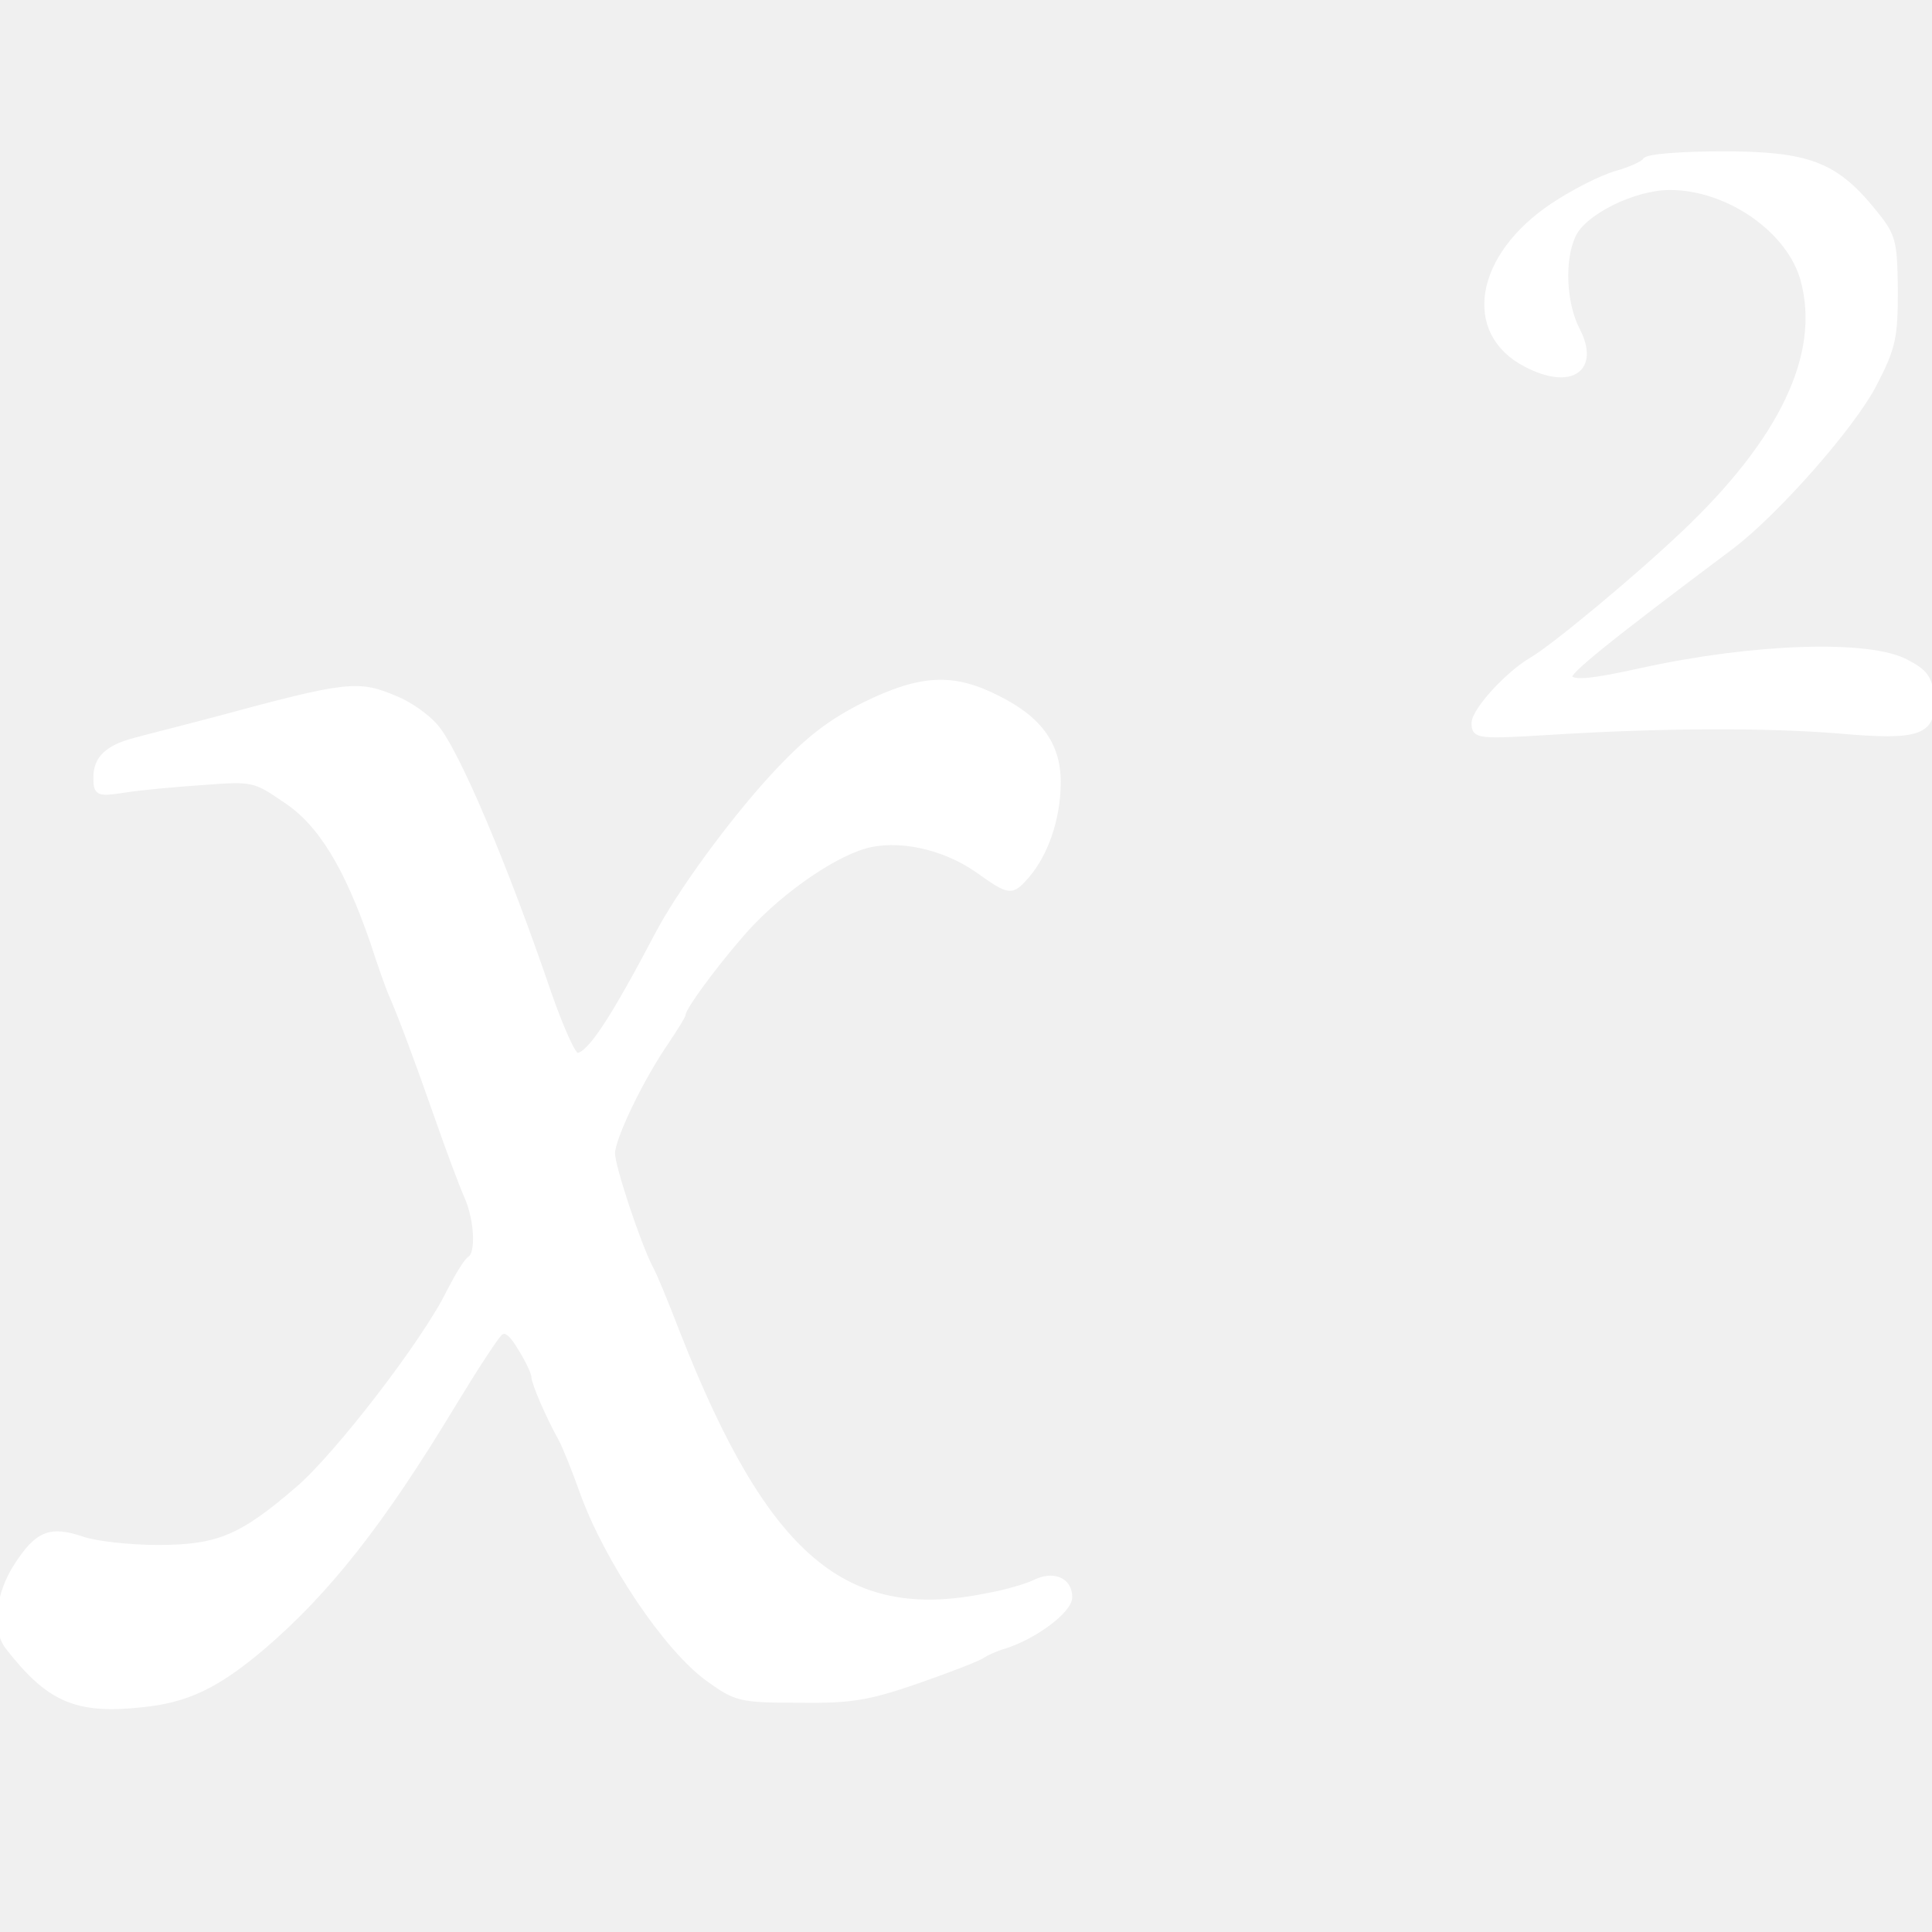
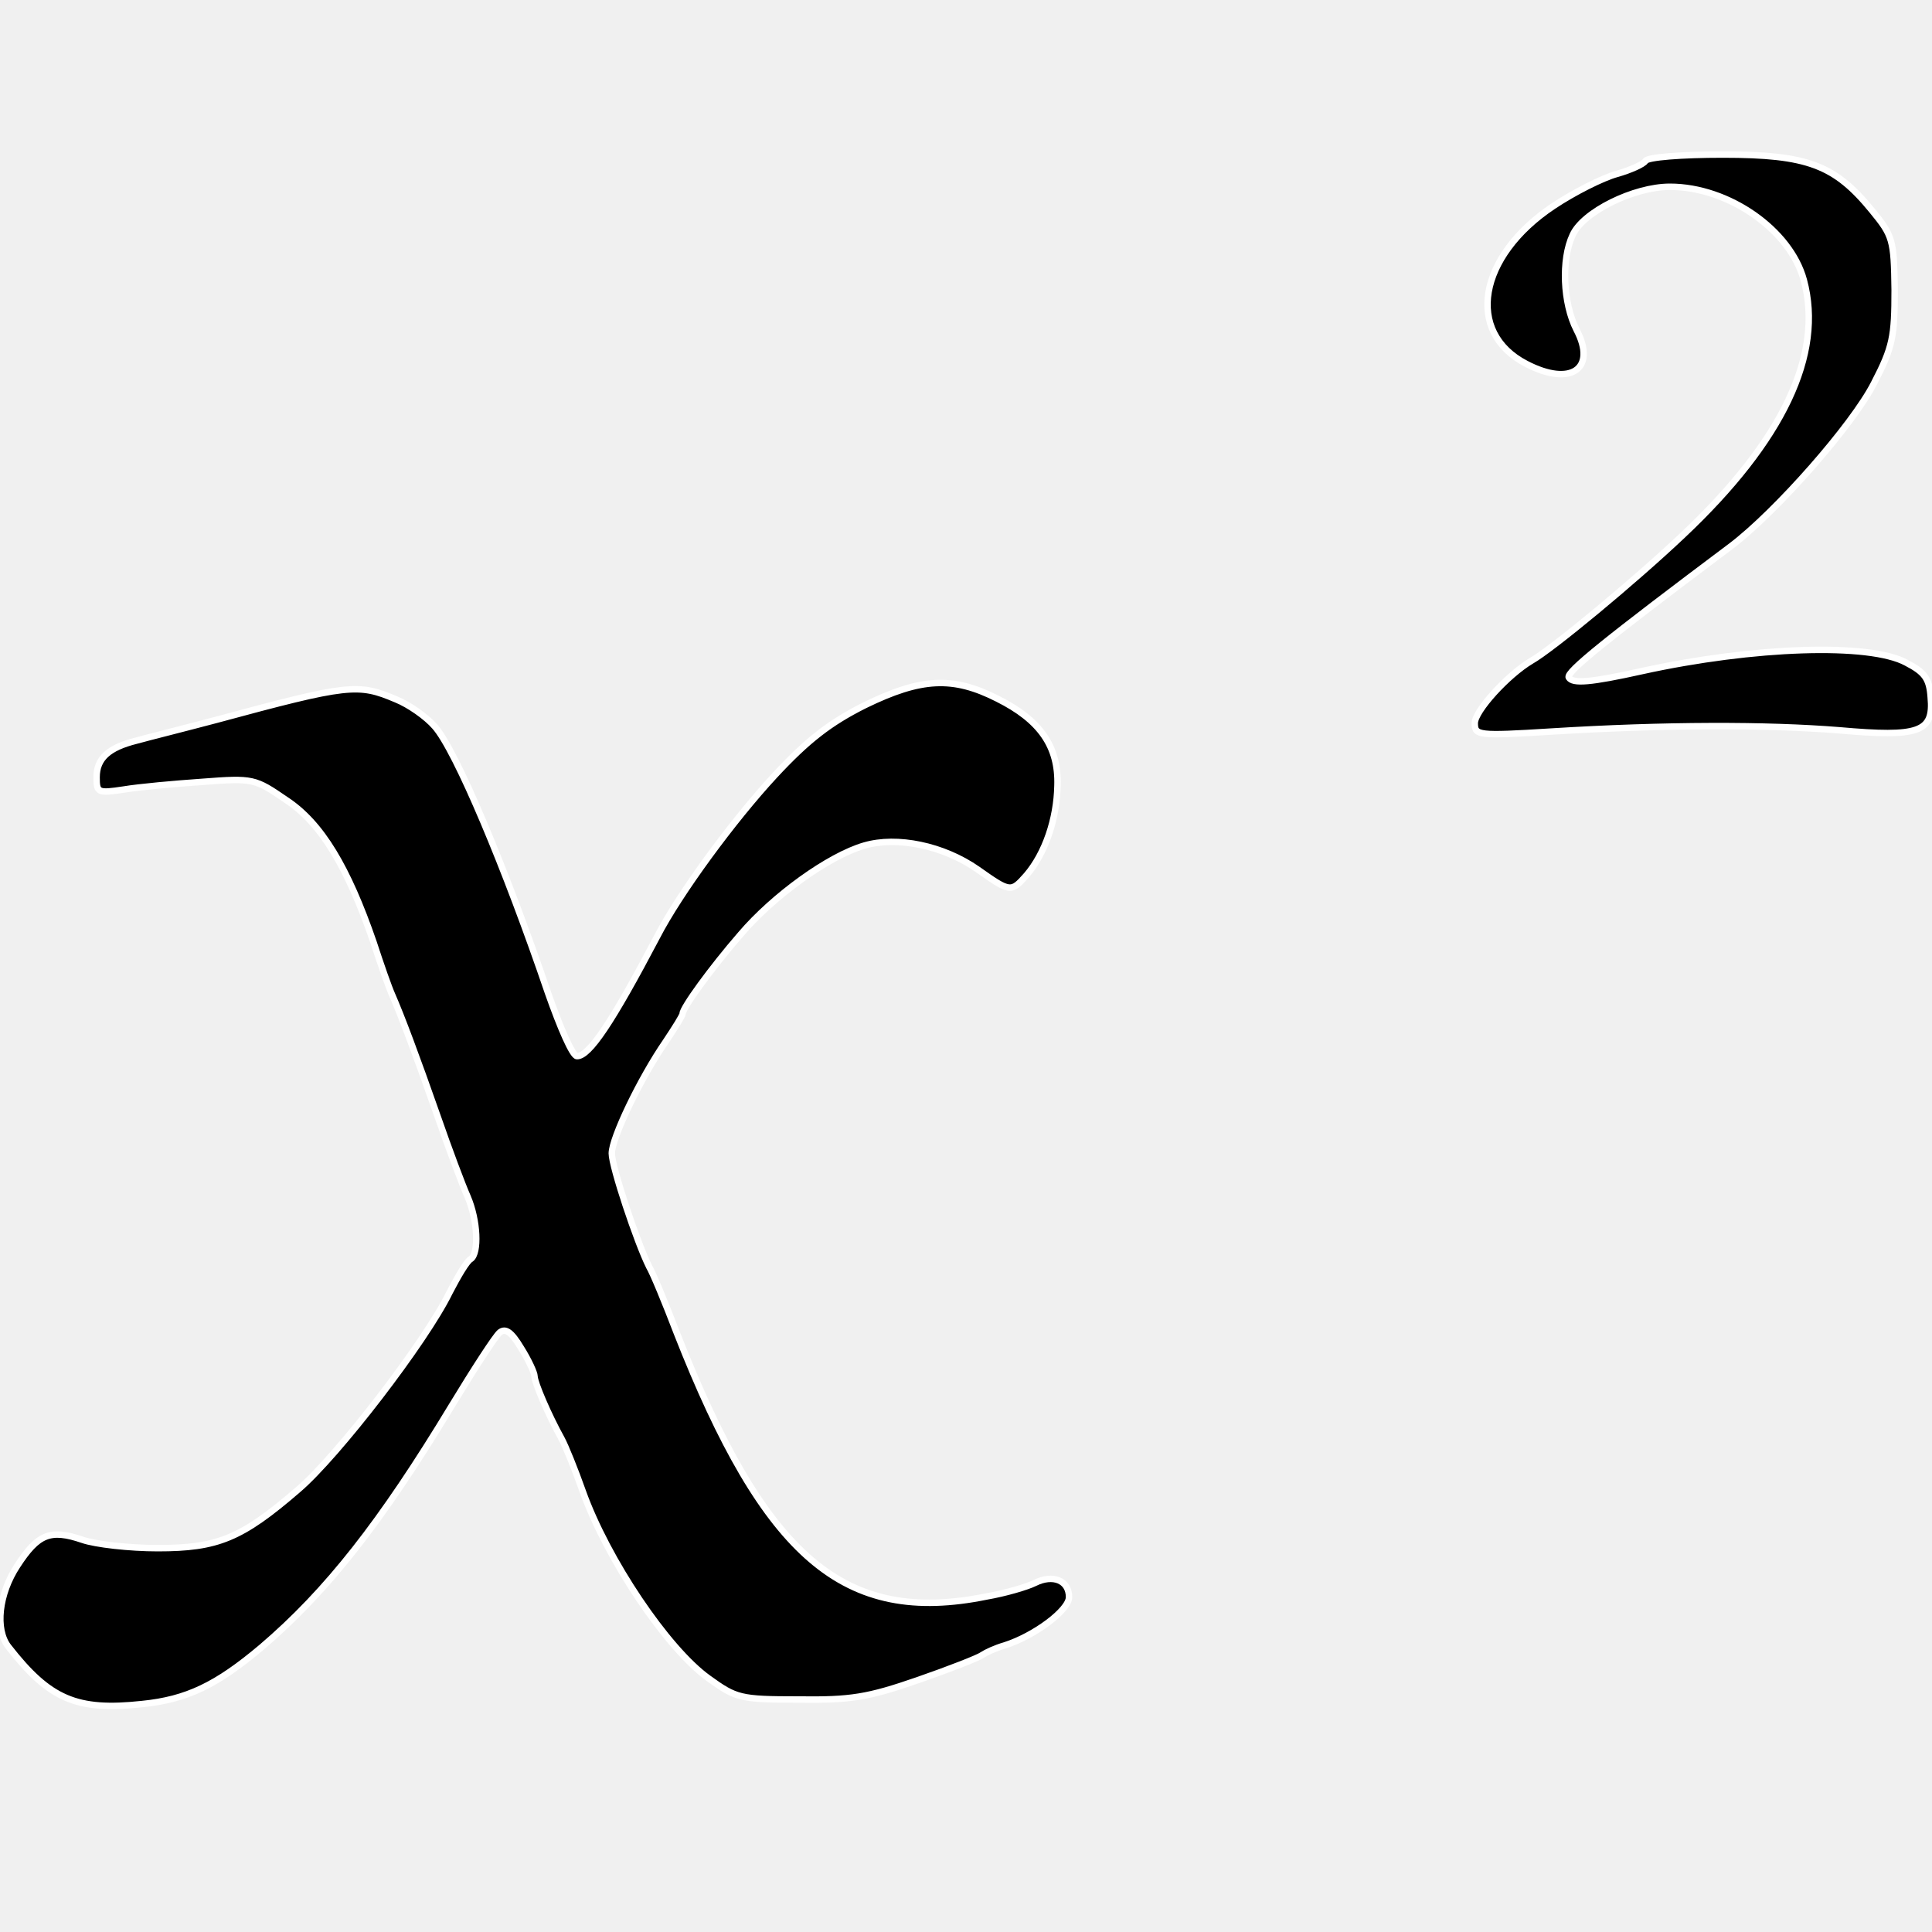
<svg xmlns="http://www.w3.org/2000/svg" viewBox="0 0 300 300">
-   <path fill="#fff" stroke="#fff" strokeWidth="8px" d="M255.5 25c-.3.5-2.3 1.4-4.4 2-2.2.6-6.6 2.8-9.9 5-11.7 7.8-13.7 19.6-4.2 24.5 6.9 3.6 11 .8 7.8-5.3-2.1-4.1-2.4-10.9-.6-14.7 1.6-3.6 9.5-7.5 15.1-7.5 9.1 0 18.7 6.7 20.8 14.5 3.1 11.5-3.2 24.9-18.8 39.6-7.5 7.1-20.3 17.7-23.5 19.5-3.7 2.2-8.8 7.8-8.8 9.7s.5 2 11.8 1.3c17.7-1.1 33.6-1.1 44.8-.2 12.4 1.1 14.7.3 14.2-5.1-.2-2.9-.9-3.9-3.8-5.4-5.7-3.1-23.7-2.5-41 1.3-8.1 1.8-10.8 2-11.4 1-.5-.8 6-6 25.2-20.4 7-5.3 18.9-18.8 22.2-25.3 2.9-5.6 3.2-7.2 3.2-14.5-.1-7.8-.3-8.4-3.5-12.3-5.8-7.1-10-8.7-23.2-8.7-6.3 0-11.7.4-12 1zm-121.2 84.5c-5.4 2.7-8.9 5.4-14 10.9-6.4 6.9-14.8 18.3-18.3 25.1-7 13.3-10.5 18.5-12.4 18.5-.7 0-2.6-4.4-4.5-9.8-6.6-19.4-14.3-37.7-17.6-41.4-1.3-1.5-4-3.4-6-4.2-5.9-2.5-7.3-2.4-28 3.2-4.9 1.3-10.5 2.7-12.3 3.2-4.4 1.1-6.2 2.8-6.2 5.7 0 2.4.2 2.5 4.2 1.9 2.4-.4 7.9-.9 12.3-1.2 7.8-.6 8.1-.5 12.9 2.8 5.5 3.6 9.6 10.5 13.6 22.1 1.1 3.4 2.4 7.1 2.9 8.2 1.4 3.2 3.7 9.3 7.1 19 1.7 4.9 3.8 10.5 4.6 12.3 1.6 3.7 1.8 8.8.5 9.7-.6.3-2 2.7-3.3 5.2-3.7 7.6-17.4 25.4-23.5 30.6-8.8 7.6-12.5 9.1-21.8 9.1-4.4 0-9.7-.6-11.7-1.3-5-1.7-6.9-.9-10.1 4-2.9 4.4-3.5 9.9-1.4 12.6 6.4 8.2 10.6 10 20.8 8.9 6.9-.7 11.5-2.9 18.5-8.8 10.2-8.7 18.6-19.4 29.6-37.6 3.4-5.6 6.7-10.7 7.4-11.3.9-.7 1.8-.1 3.3 2.4 1.2 1.9 2.1 3.9 2.1 4.4 0 1 2.2 6.1 4.2 9.7.6 1.1 2.1 4.8 3.3 8.2 3.8 10.6 13.1 24.4 19.5 29 4.3 3.1 4.9 3.3 14 3.3 8.1.1 10.7-.3 18.5-3 4.9-1.7 9.5-3.5 10-3.9.6-.4 2.1-1.1 3.5-1.5 4.7-1.5 10-5.5 10-7.5 0-2.6-2.5-3.6-5.3-2.2-1.2.6-4.6 1.6-7.5 2.1-22.1 4.5-34.4-6-48.1-40.9-1.8-4.7-3.7-9.3-4.3-10.3-1.9-3.8-5.8-15.5-5.8-17.6 0-2.4 4.4-11.6 8.4-17.4 1.4-2.1 2.6-4 2.6-4.3 0-.9 4.4-7 9-12.3 5.1-6 13.7-12.2 19.2-13.8 5.1-1.5 12.3 0 17.6 3.7 5.1 3.6 5.2 3.6 7.6.9 2.9-3.4 4.7-8.7 4.8-13.9.2-6.1-2.7-10.2-9.3-13.5-6.9-3.5-11.8-3.3-20.6 1z" />
+   <path fill="currentColor" stroke="#fff" strokeWidth="8px" d="M255.5 25c-.3.5-2.3 1.4-4.4 2-2.2.6-6.6 2.8-9.9 5-11.7 7.8-13.7 19.6-4.2 24.5 6.9 3.6 11 .8 7.8-5.3-2.1-4.1-2.4-10.9-.6-14.7 1.6-3.6 9.5-7.5 15.1-7.5 9.1 0 18.7 6.7 20.8 14.5 3.1 11.5-3.2 24.9-18.8 39.6-7.5 7.1-20.3 17.7-23.5 19.5-3.7 2.2-8.8 7.8-8.8 9.7s.5 2 11.8 1.3c17.7-1.1 33.6-1.1 44.8-.2 12.4 1.1 14.7.3 14.2-5.1-.2-2.9-.9-3.9-3.8-5.4-5.7-3.1-23.7-2.5-41 1.3-8.1 1.8-10.8 2-11.4 1-.5-.8 6-6 25.2-20.4 7-5.3 18.9-18.8 22.2-25.3 2.9-5.6 3.2-7.2 3.2-14.5-.1-7.8-.3-8.4-3.5-12.3-5.8-7.1-10-8.7-23.2-8.7-6.3 0-11.7.4-12 1zm-121.2 84.5c-5.4 2.7-8.9 5.4-14 10.9-6.4 6.9-14.8 18.3-18.3 25.1-7 13.3-10.5 18.5-12.4 18.5-.7 0-2.6-4.4-4.5-9.8-6.6-19.4-14.3-37.7-17.6-41.4-1.3-1.5-4-3.4-6-4.2-5.9-2.5-7.3-2.4-28 3.2-4.9 1.3-10.5 2.7-12.3 3.2-4.4 1.1-6.2 2.8-6.2 5.7 0 2.4.2 2.5 4.2 1.9 2.4-.4 7.9-.9 12.3-1.2 7.8-.6 8.1-.5 12.9 2.8 5.5 3.6 9.6 10.5 13.6 22.1 1.1 3.4 2.4 7.1 2.9 8.2 1.4 3.2 3.7 9.3 7.1 19 1.7 4.9 3.8 10.5 4.6 12.3 1.6 3.7 1.8 8.8.5 9.7-.6.3-2 2.7-3.3 5.2-3.7 7.6-17.4 25.4-23.5 30.6-8.8 7.6-12.5 9.1-21.8 9.1-4.4 0-9.7-.6-11.7-1.3-5-1.7-6.9-.9-10.1 4-2.9 4.4-3.5 9.9-1.4 12.6 6.4 8.2 10.6 10 20.8 8.9 6.9-.7 11.5-2.9 18.5-8.8 10.2-8.7 18.6-19.4 29.6-37.6 3.4-5.6 6.7-10.7 7.4-11.3.9-.7 1.8-.1 3.3 2.4 1.2 1.9 2.1 3.9 2.1 4.4 0 1 2.2 6.1 4.2 9.7.6 1.1 2.1 4.8 3.3 8.2 3.8 10.6 13.1 24.4 19.5 29 4.3 3.1 4.9 3.3 14 3.3 8.1.1 10.7-.3 18.5-3 4.9-1.7 9.5-3.5 10-3.9.6-.4 2.1-1.1 3.5-1.5 4.7-1.5 10-5.5 10-7.5 0-2.6-2.5-3.6-5.3-2.2-1.2.6-4.6 1.6-7.5 2.1-22.1 4.5-34.4-6-48.1-40.9-1.8-4.7-3.7-9.3-4.3-10.3-1.9-3.8-5.8-15.5-5.8-17.6 0-2.4 4.4-11.6 8.4-17.4 1.4-2.1 2.6-4 2.6-4.3 0-.9 4.4-7 9-12.3 5.1-6 13.7-12.2 19.2-13.8 5.1-1.5 12.3 0 17.6 3.7 5.1 3.6 5.2 3.6 7.6.9 2.9-3.4 4.7-8.7 4.8-13.9.2-6.1-2.7-10.2-9.3-13.5-6.9-3.5-11.8-3.3-20.6 1z" />
</svg>
